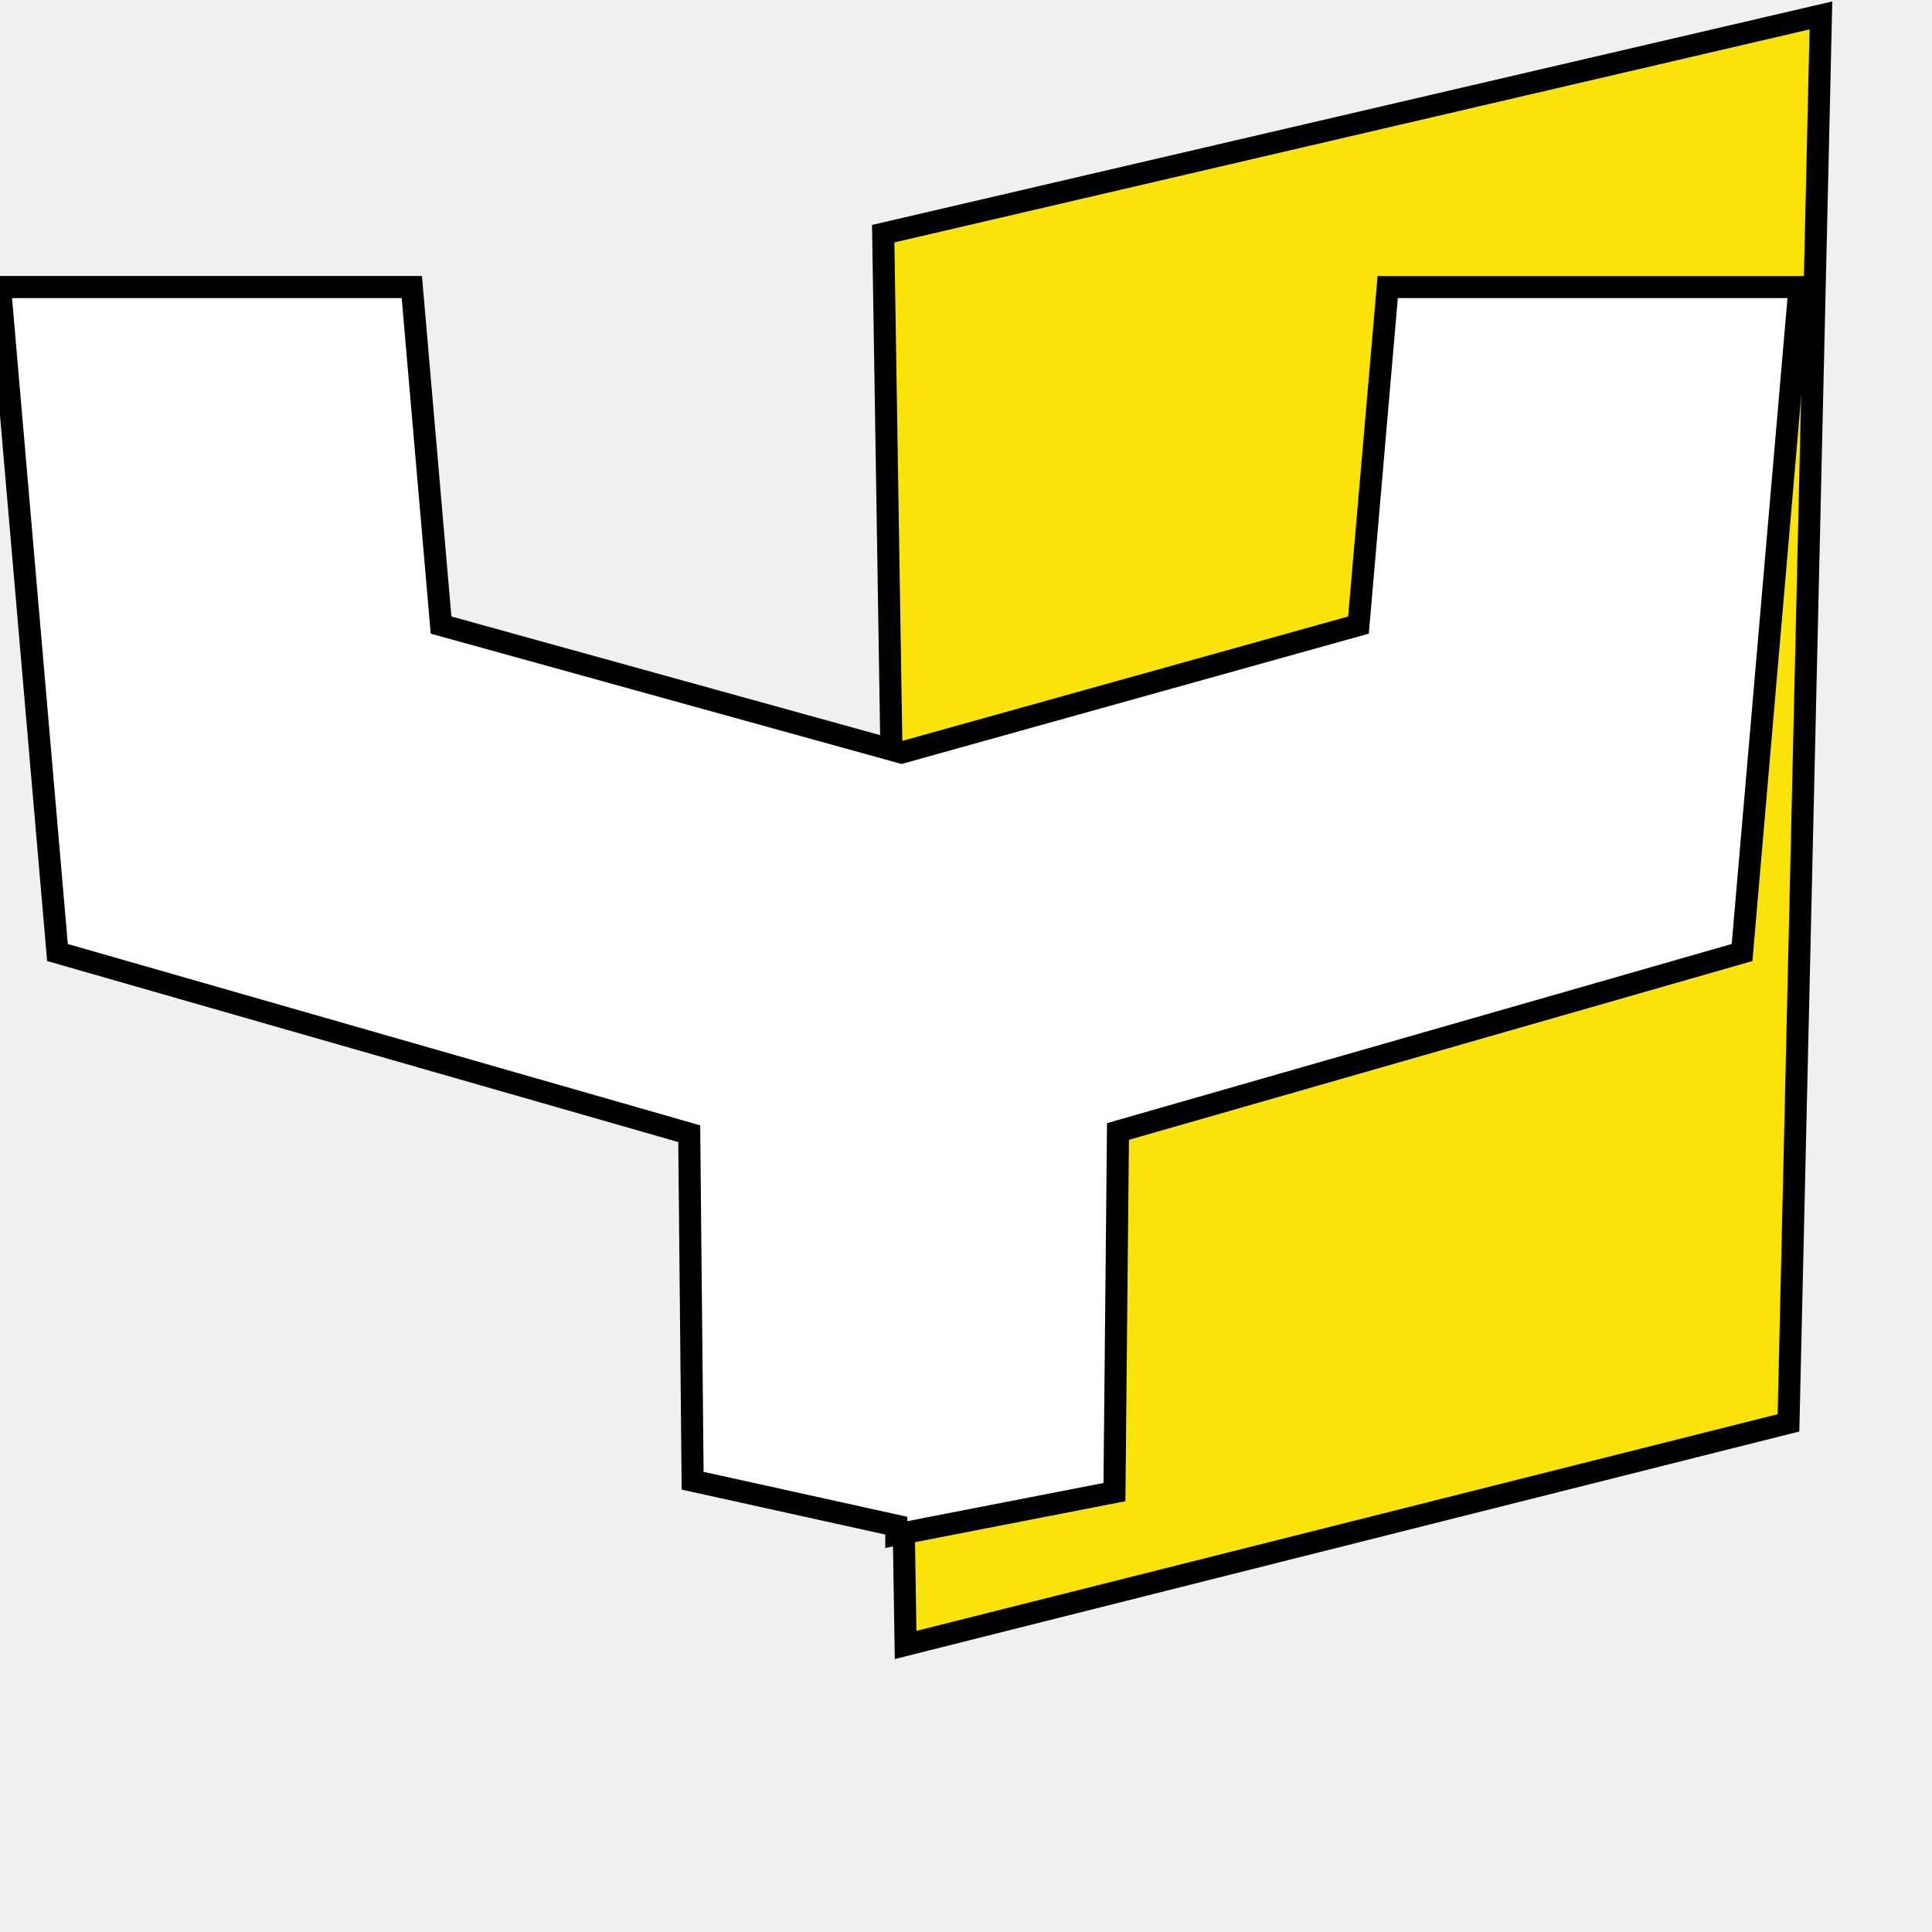
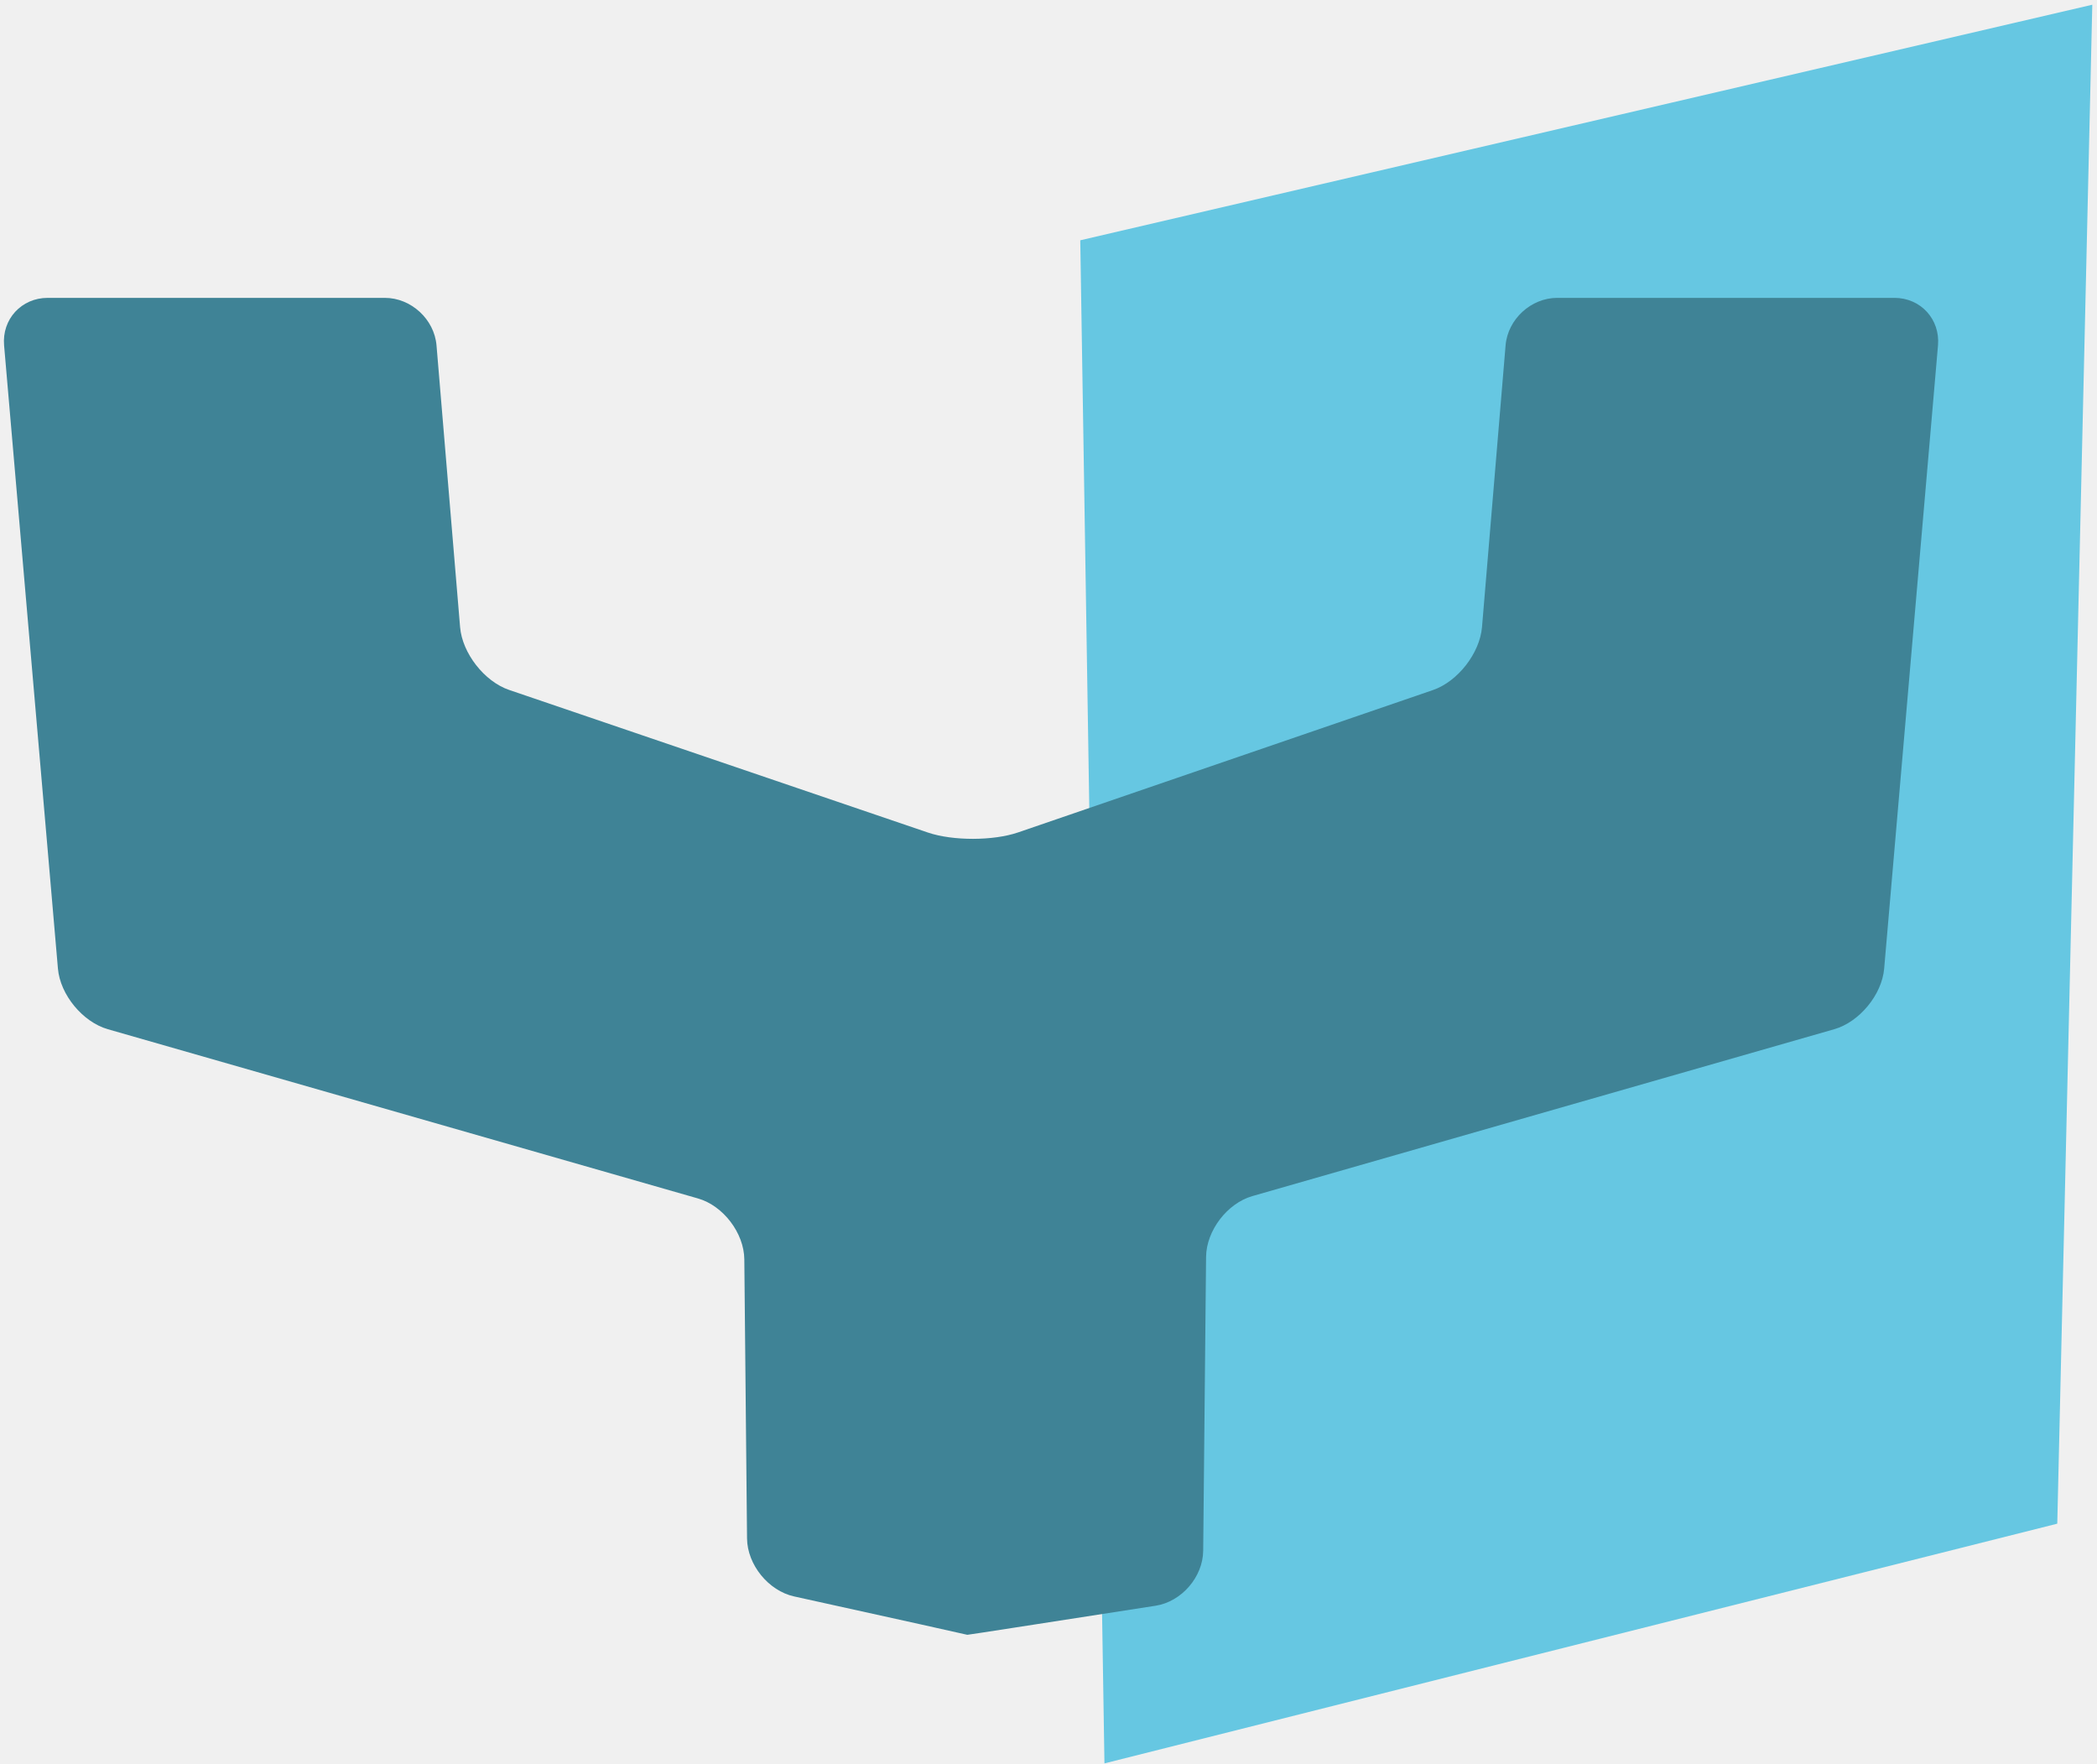
- <svg xmlns="http://www.w3.org/2000/svg" width="175px" height="175px" viewBox="0 0 175 175" version="1.1">
+ <svg xmlns="http://www.w3.org/2000/svg" width="176px" height="148px" viewBox="0 0 176 148" version="1.1">
  <description>Created with Sketch (http://www.bohemiancoding.com/sketch)</description>
  <defs />
  <g id="Page-1" stroke="none" stroke-width="1" fill="none" fill-rule="evenodd">
-     <g id="yld" transform="translate(0, 1)" stroke="#000000" stroke-width="2">
-       <path d="M164.939,0.396 L80,20.167 L82.03,148 L162,127.88 L164.939,0.396 Z M164.939,0.396" id="Panel" fill="#FAE309" />
-       <path d="M39.95,55.618 L37.303,25 L17.193,25 L0,25 L5.205,85.278 L62.431,101.69 L62.739,133.123 C62.739,133.123 76.774,136.221 81.187,137.195 L81.187,138 C81.187,138 100.946,134.154 100.946,134.154 L101.266,101.49 L157.795,85.278 L163,25 L145.807,25 L125.697,25 L123.05,55.618 L81.663,67.164 L39.95,55.618 Z M39.95,55.618" id="Y" fill="#FFFFFF" />
+     <g id="yld-io">
+       <path d="M175.605,0.396 L90.666,20.167 L92.696,148 L172.666,127.881 L175.605,0.396 L175.605,0.396 L175.605,0.396 L175.605,0.396 Z M175.605,0.396" id="Panel_1_" fill="#66C7E2" />
+       <g id="Y_1_" transform="translate(0, 24)" fill="#3F8396">
+         <path d="M42.735,33.907 C40.653,33.198 38.798,30.824 38.615,28.632 L36.636,4.986 C36.452,2.794 34.502,1 32.302,1 L21.192,1 L13.192,1 L3.999,1 C1.799,1 0.154,2.793 0.343,4.985 L4.862,57.293 C5.05,59.484 6.936,61.773 9.05,62.381 L58.586,76.587 C60.7,77.193 62.448,79.489 62.47,81.69 L62.699,105.124 C62.72,107.324 64.496,109.512 66.644,109.986 L77.28,112.334 C79.428,112.809 81.186,113.201 81.186,113.208 C81.186,113.215 82.964,112.944 85.139,112.606 L96.991,110.768 C99.166,110.43 100.962,108.355 100.983,106.155 L101.225,81.491 C101.246,79.291 102.995,76.995 105.109,76.388 L153.949,62.381 C156.063,61.774 157.949,59.485 158.137,57.293 L162.655,4.985 C162.843,2.793 161.199,1 158.999,1 L149.806,1 L141.806,1 L130.697,1 C128.497,1 126.547,2.794 126.363,4.986 L124.384,28.632 C124.2,30.824 122.348,33.202 120.267,33.916 L85.446,45.865 C83.365,46.579 79.959,46.583 77.877,45.874 L42.735,33.907 L42.735,33.907 L42.735,33.907 L42.735,33.907 Z M42.735,33.907" id="Shape" />
+       </g>
    </g>
  </g>
</svg>
